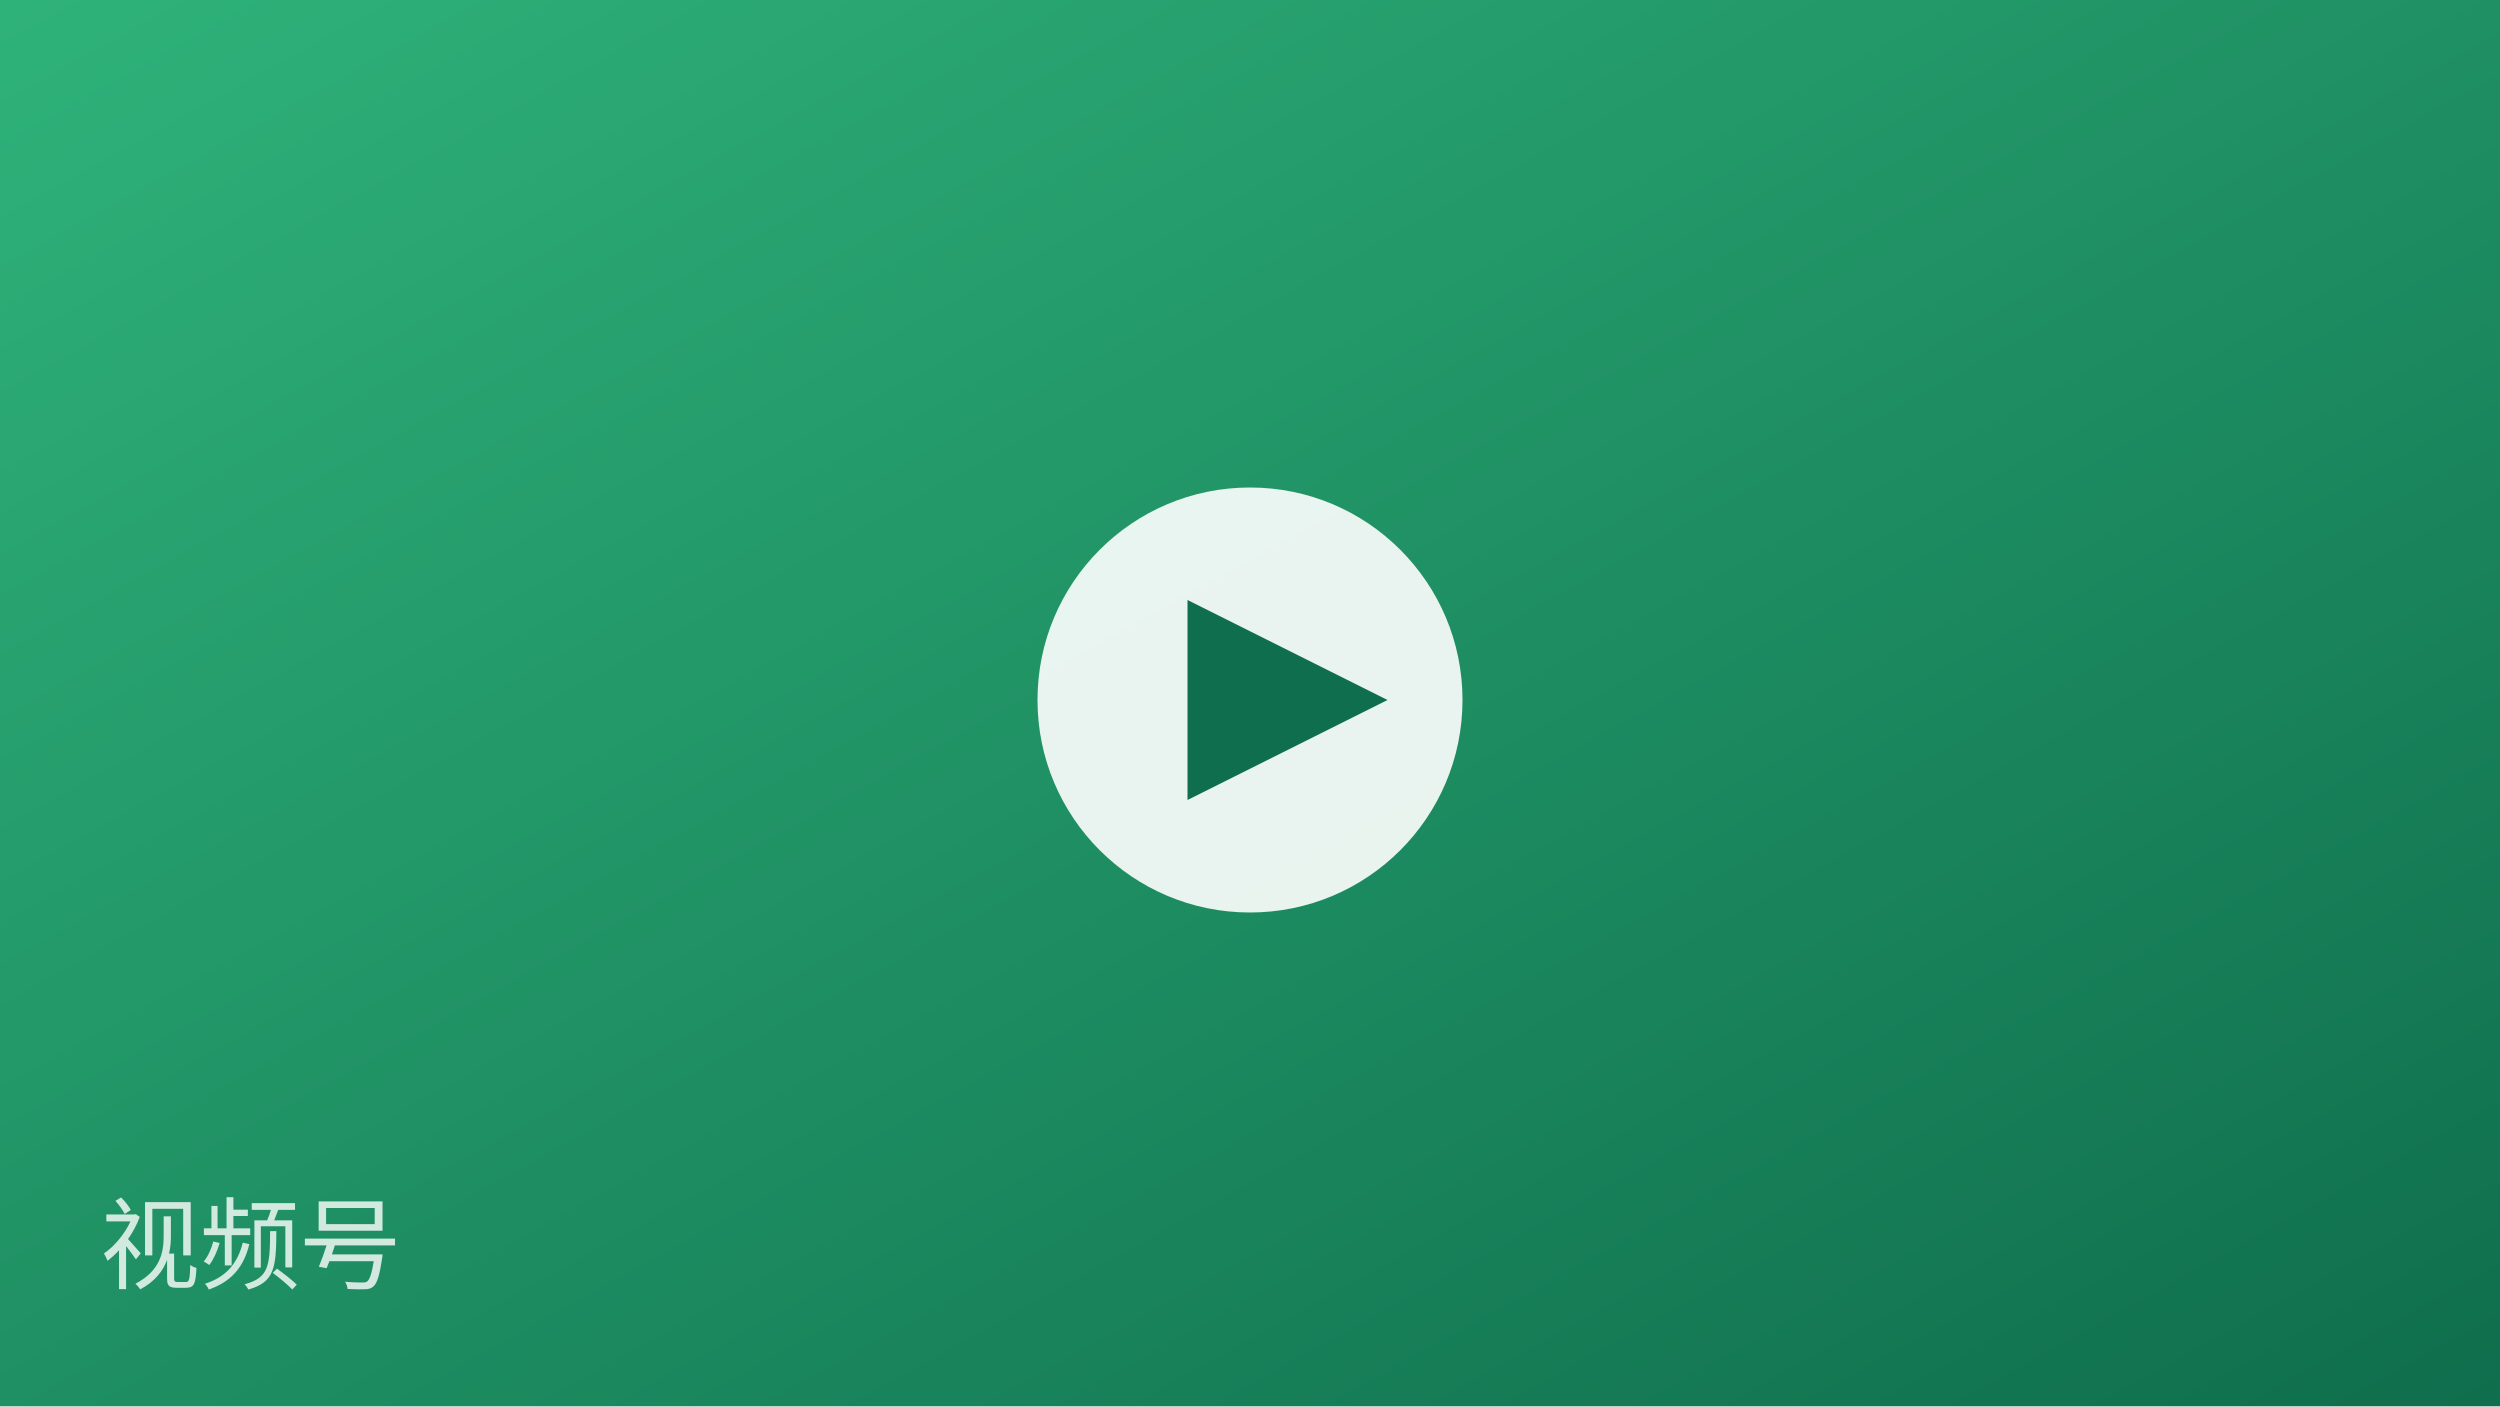
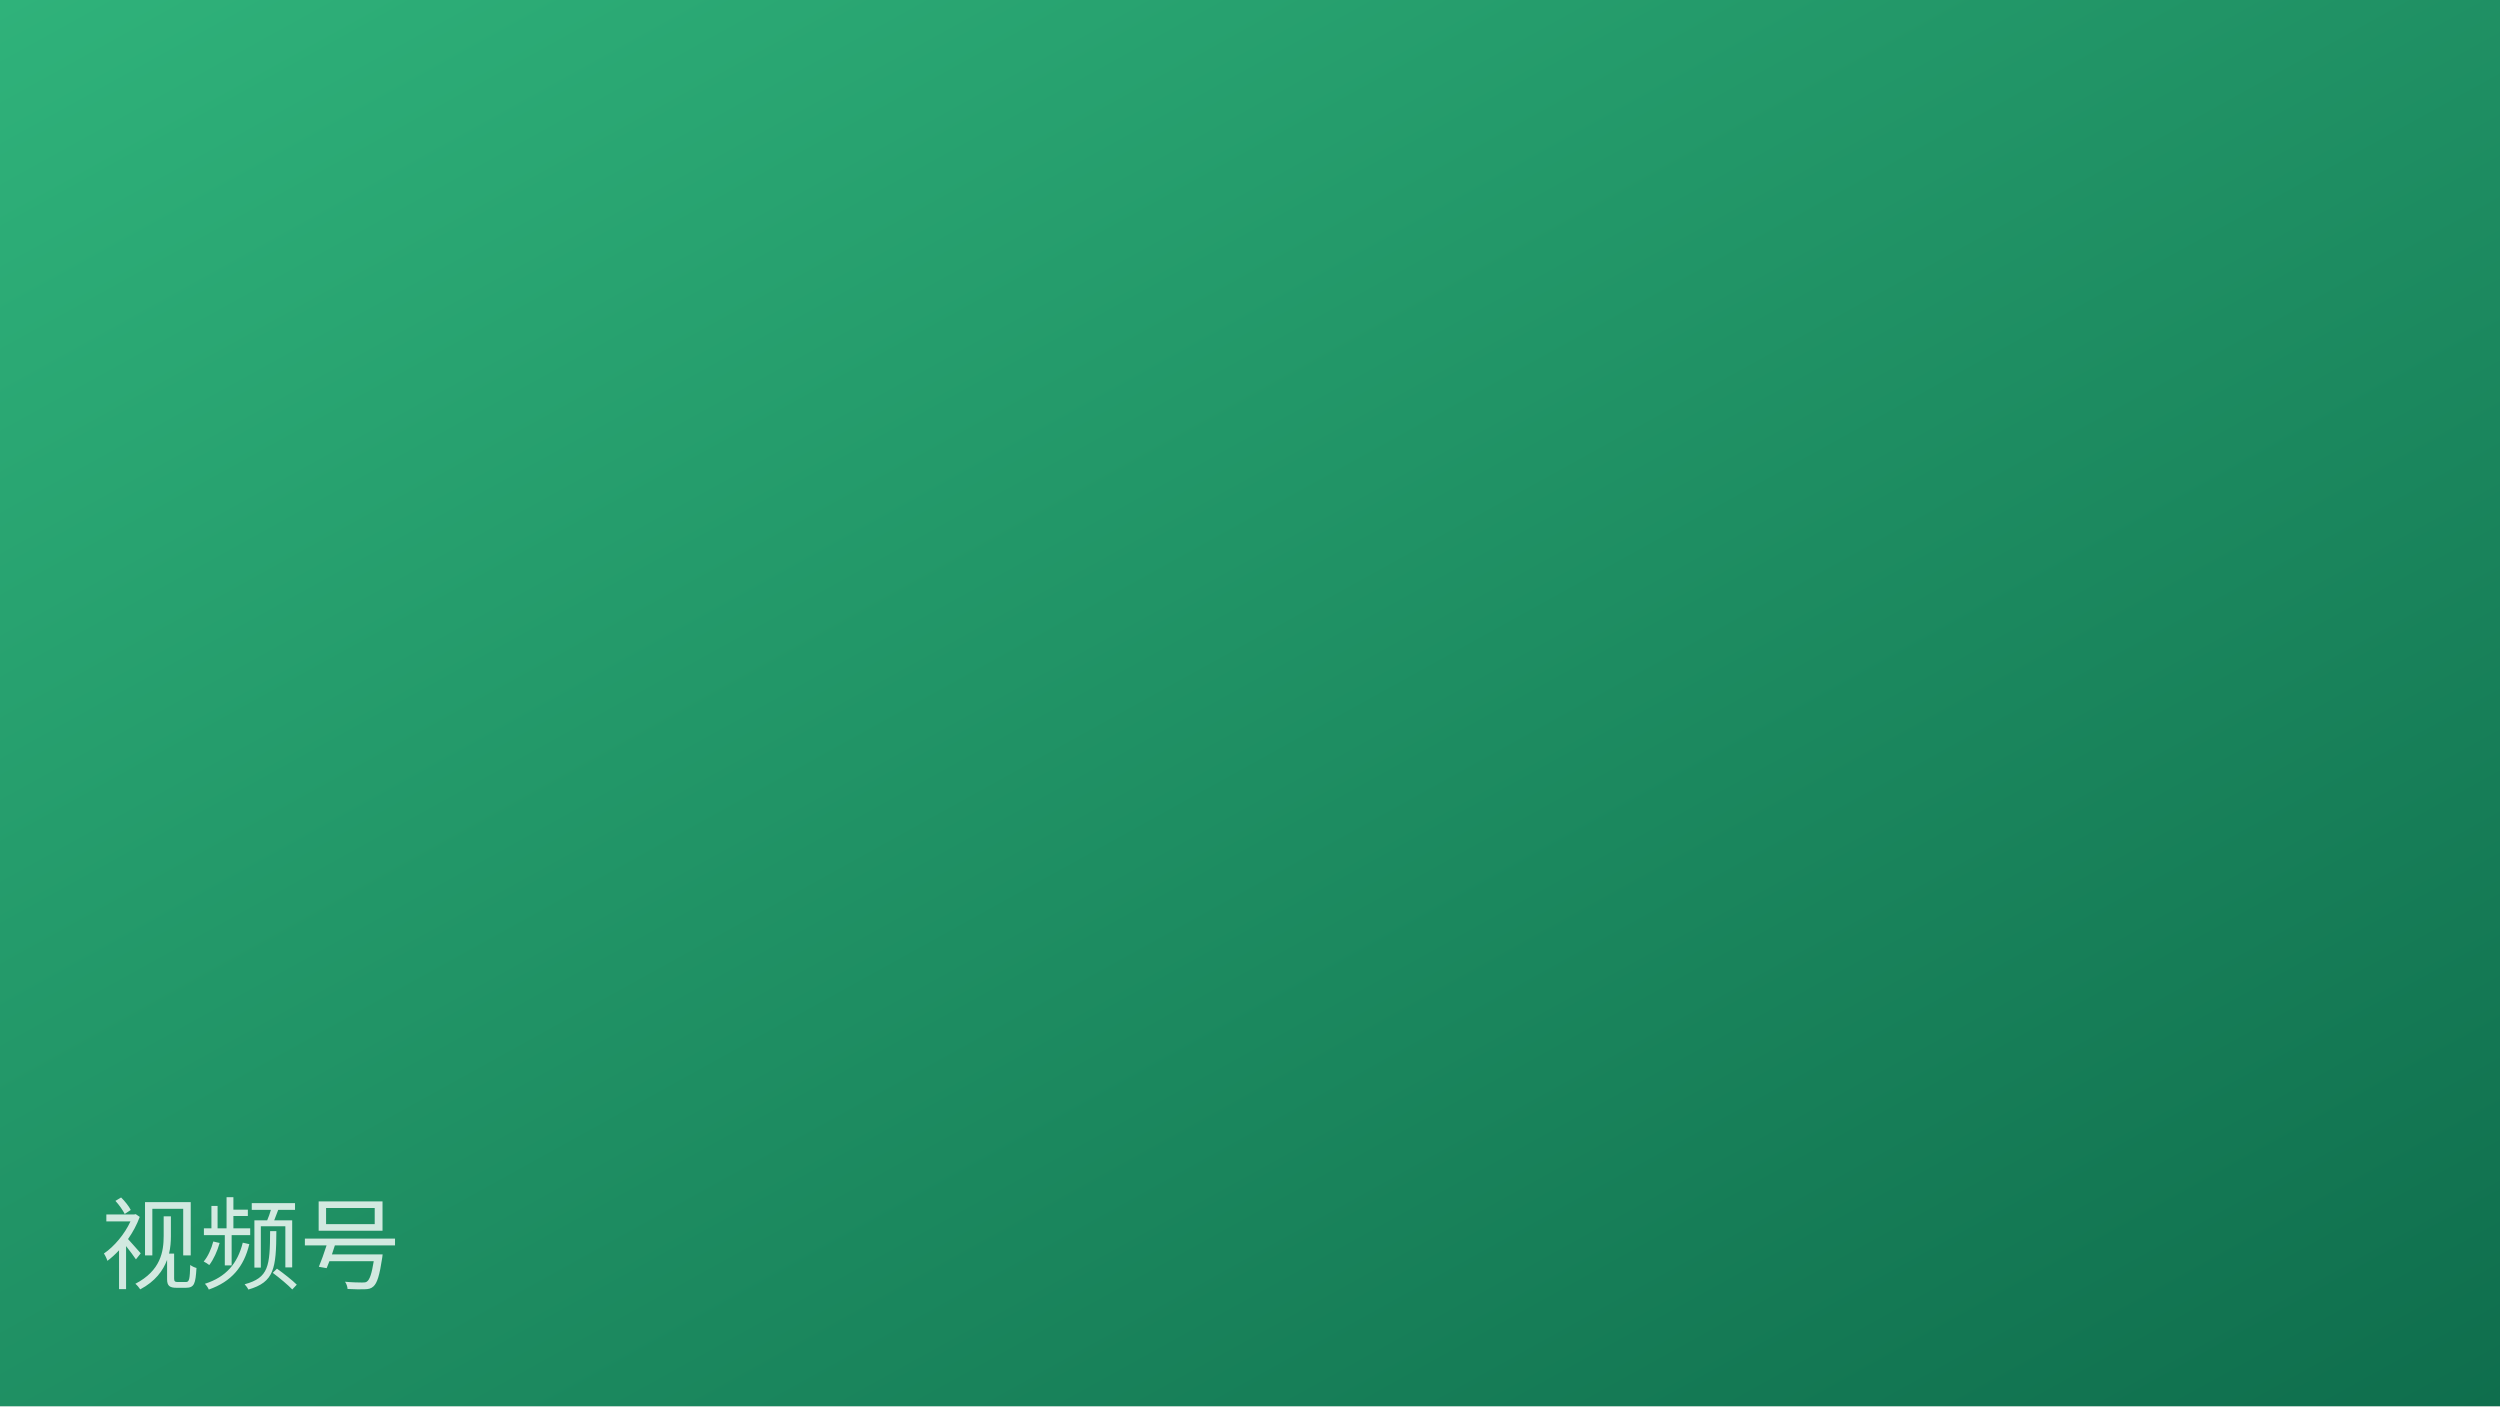
<svg xmlns="http://www.w3.org/2000/svg" width="400" height="225" viewBox="0 0 400 225">
  <defs>
    <linearGradient id="g" x1="0" y1="0" x2="1" y2="1">
      <stop offset="0" stop-color="#2fb27a" />
      <stop offset="1" stop-color="#0f6e4d" />
    </linearGradient>
  </defs>
  <rect width="400" height="225" fill="url(#g)" />
-   <circle cx="200" cy="112" r="34" fill="#ffffff" opacity="0.9" />
-   <path d="M190 96 L222 112 L190 128 Z" fill="#0f6e4d" />
  <text x="16" y="205" font-family="Noto Sans SC, sans-serif" font-size="16" fill="#ffffff" opacity="0.8">视频号</text>
</svg>
